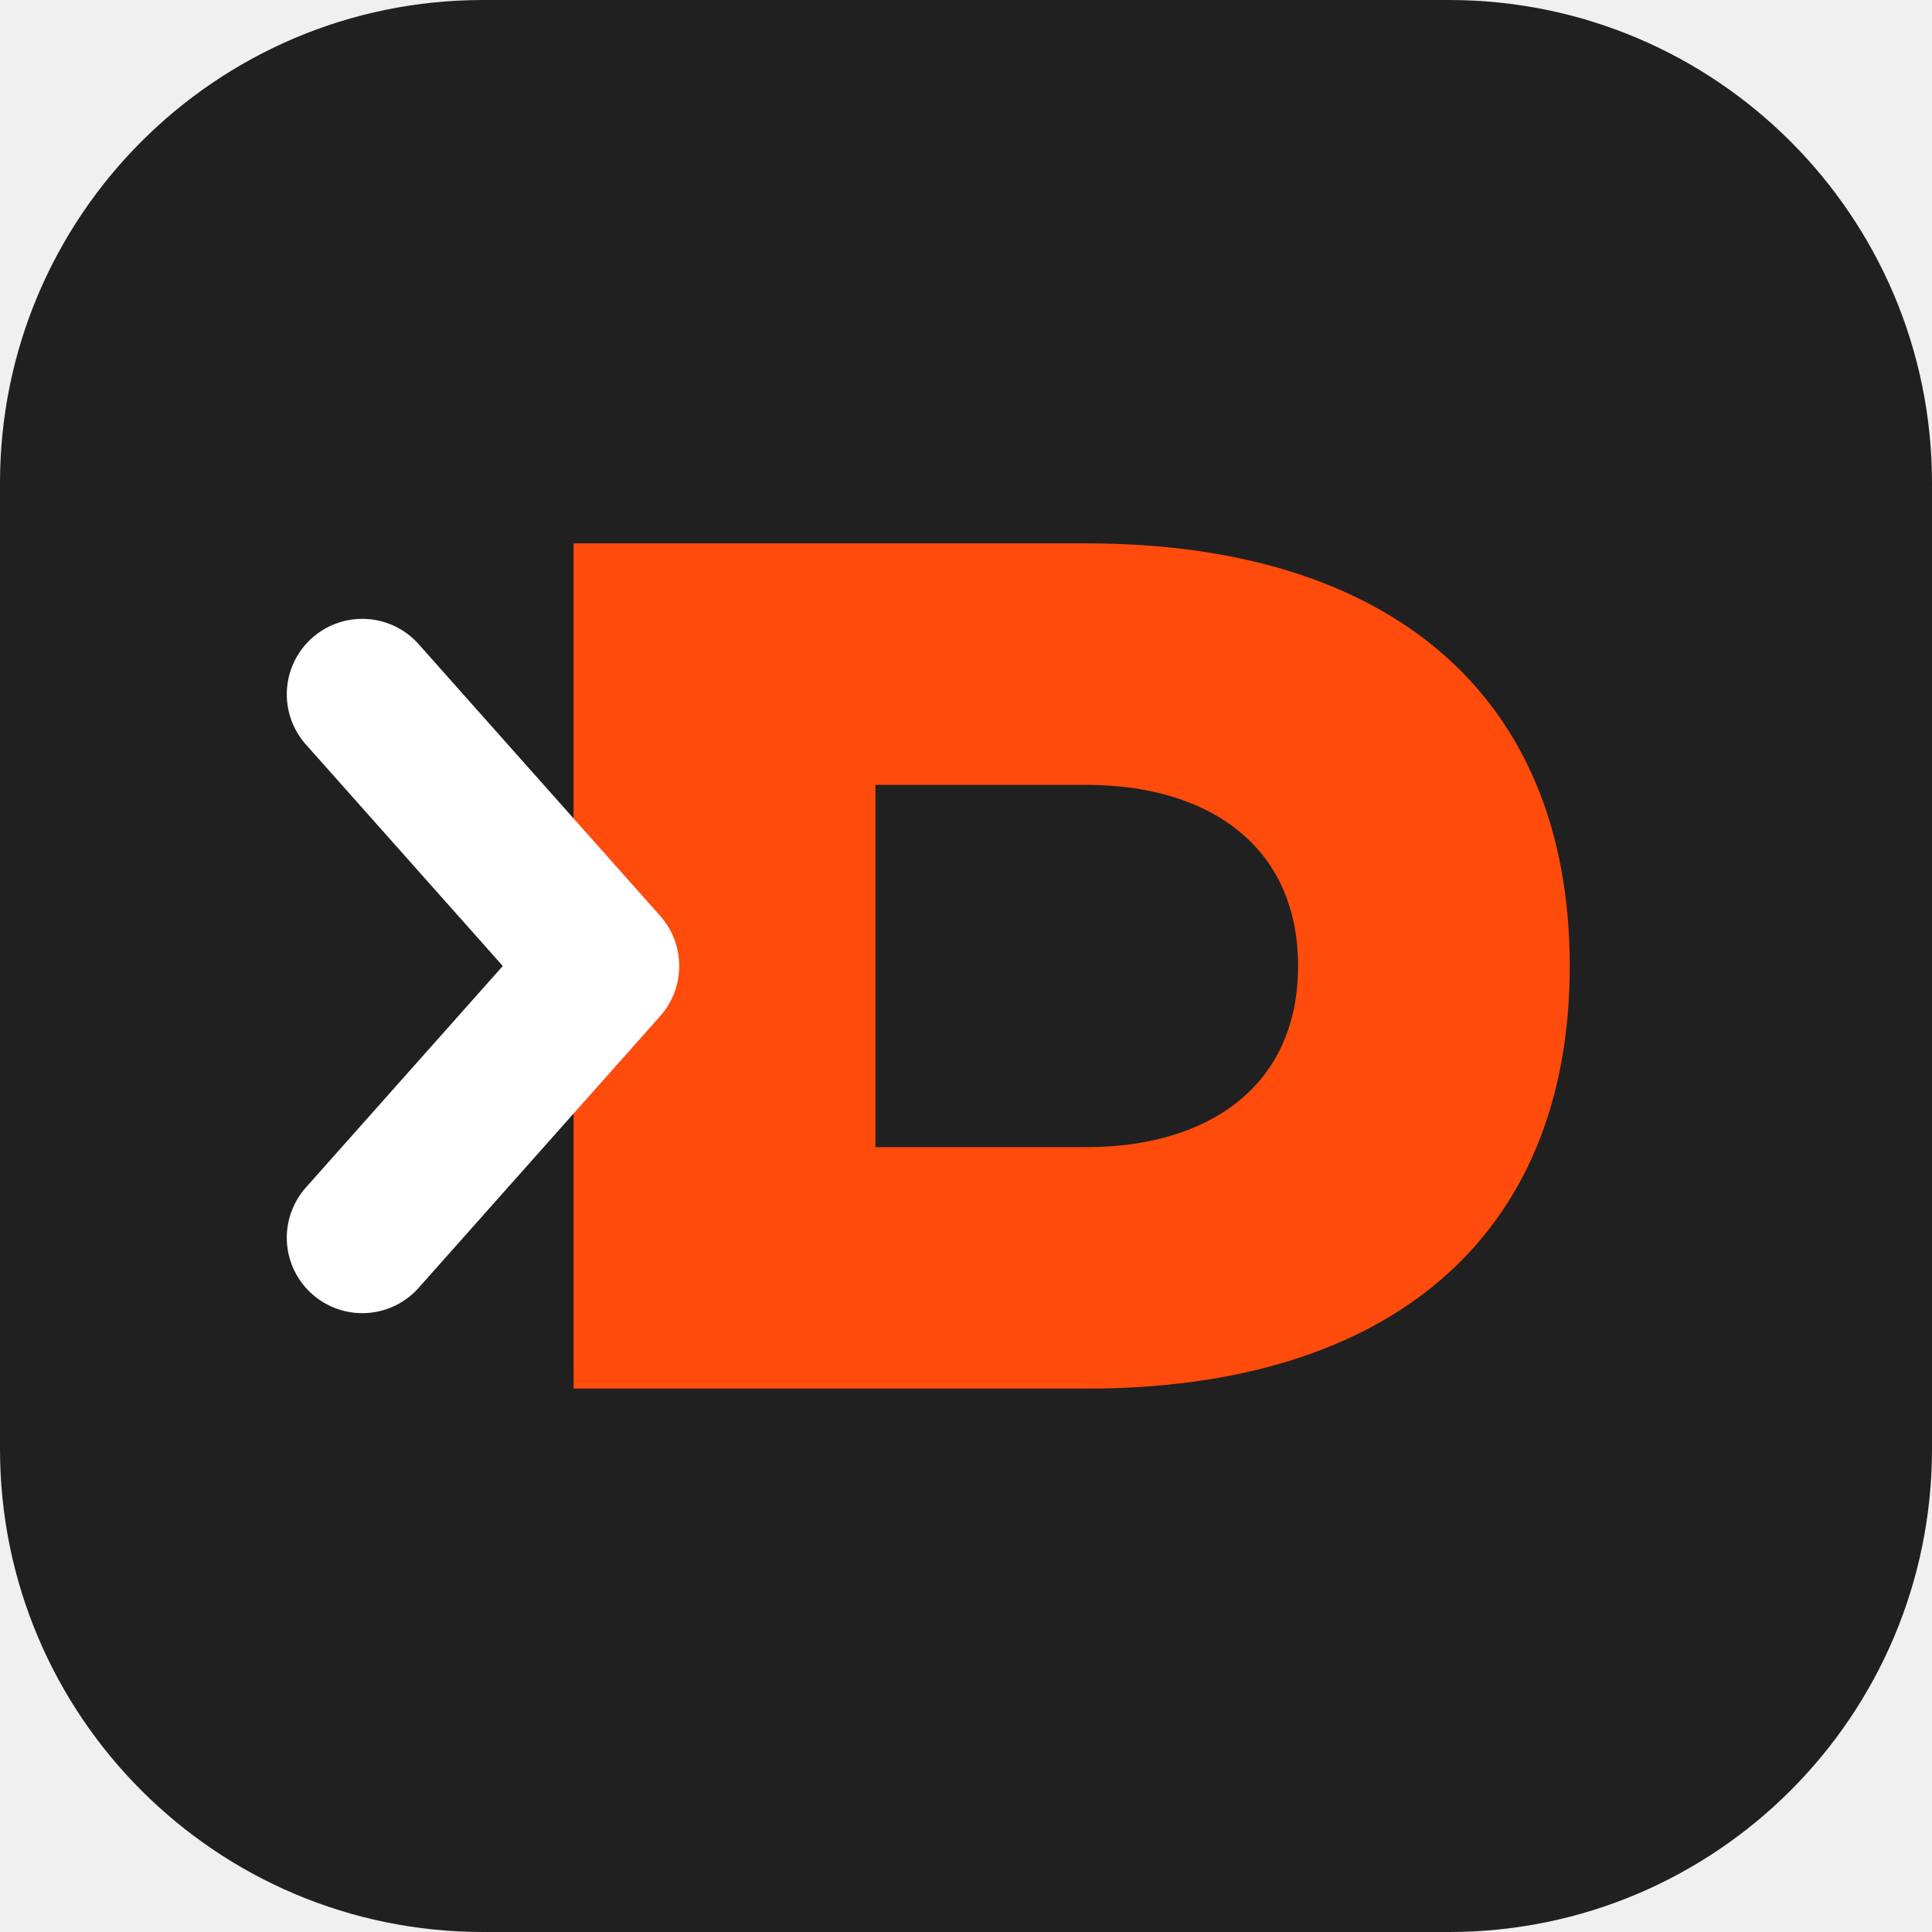
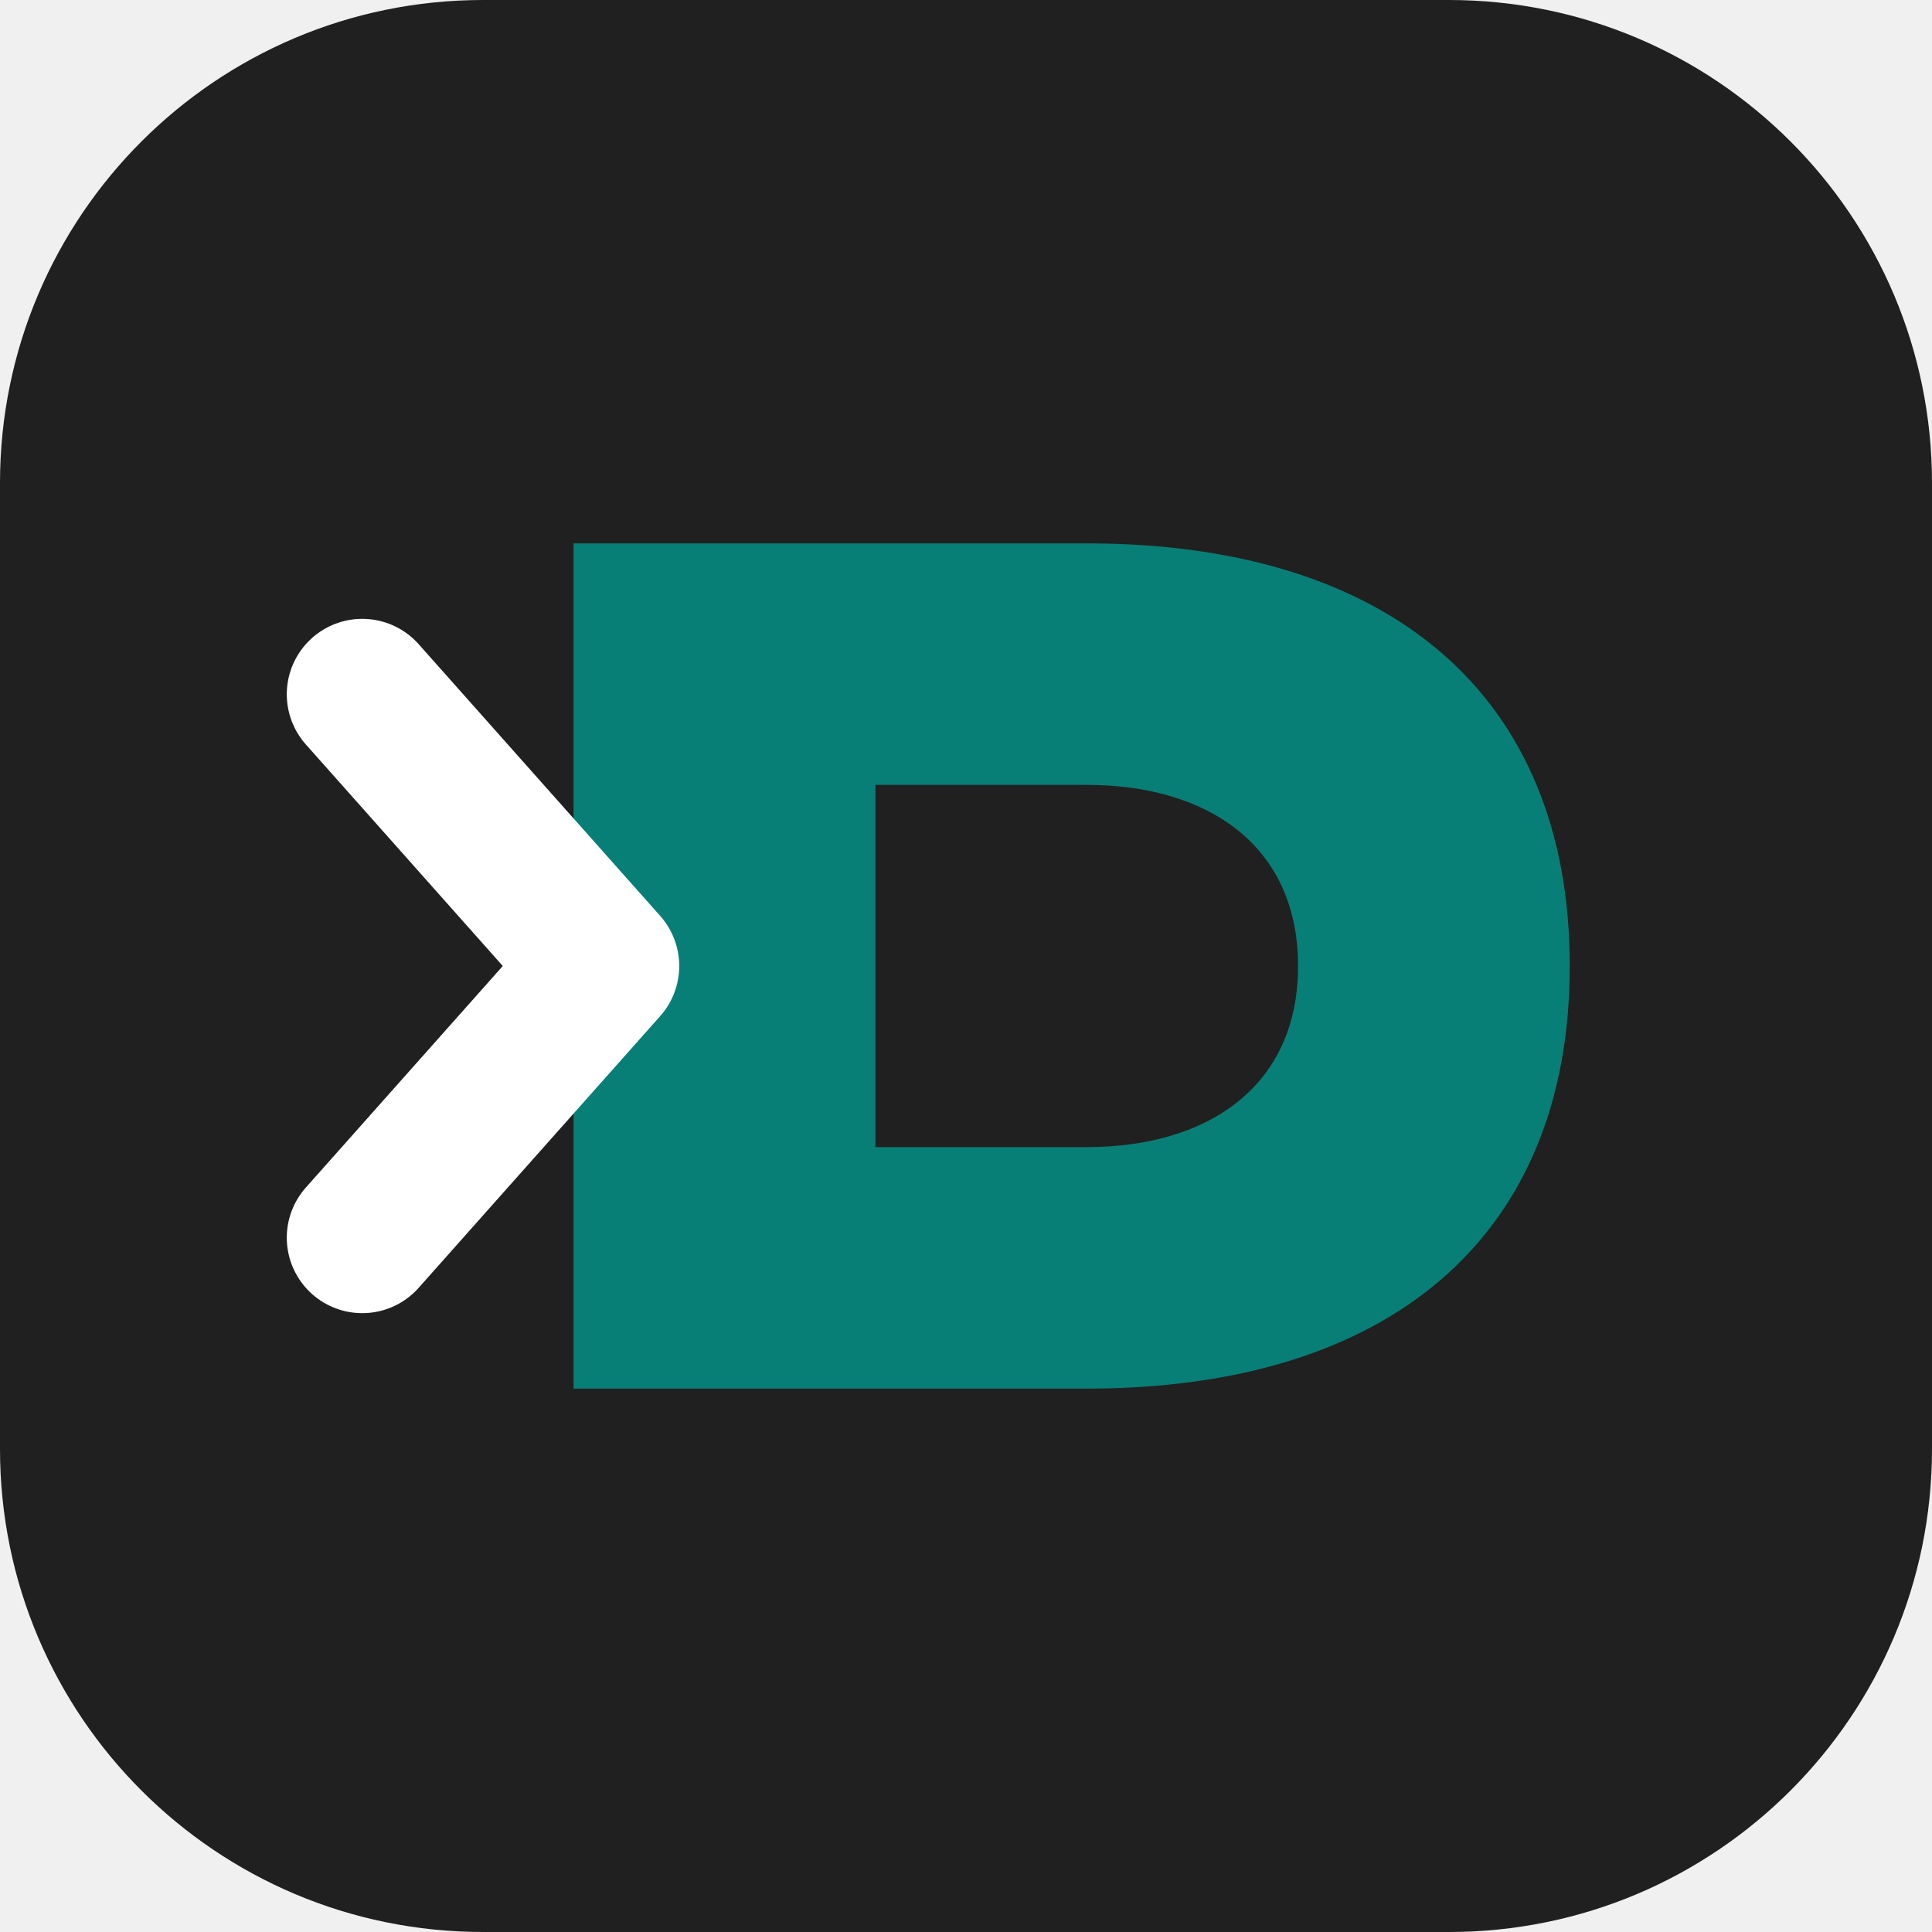
<svg xmlns="http://www.w3.org/2000/svg" viewBox="0 0 64 64">
  <rect width="64" height="64" rx="16" fill="#202020" />
-   <path d="M19 18h17c10 0 16 5 16 14s-6 14-16 14H19V18Zm10 8v12h7c4 0 7-2 7-6s-3-6-7-6h-7Z" fill="#ff4b0b" />
+   <path d="M19 18h17c10 0 16 5 16 14s-6 14-16 14H19V18Zm10 8v12h7c4 0 7-2 7-6s-3-6-7-6h-7Z" fill="#087f76" />
  <path d="M12 23l8 9-8 9" fill="none" stroke="#fff" stroke-width="5" stroke-linecap="round" stroke-linejoin="round" />
</svg>
